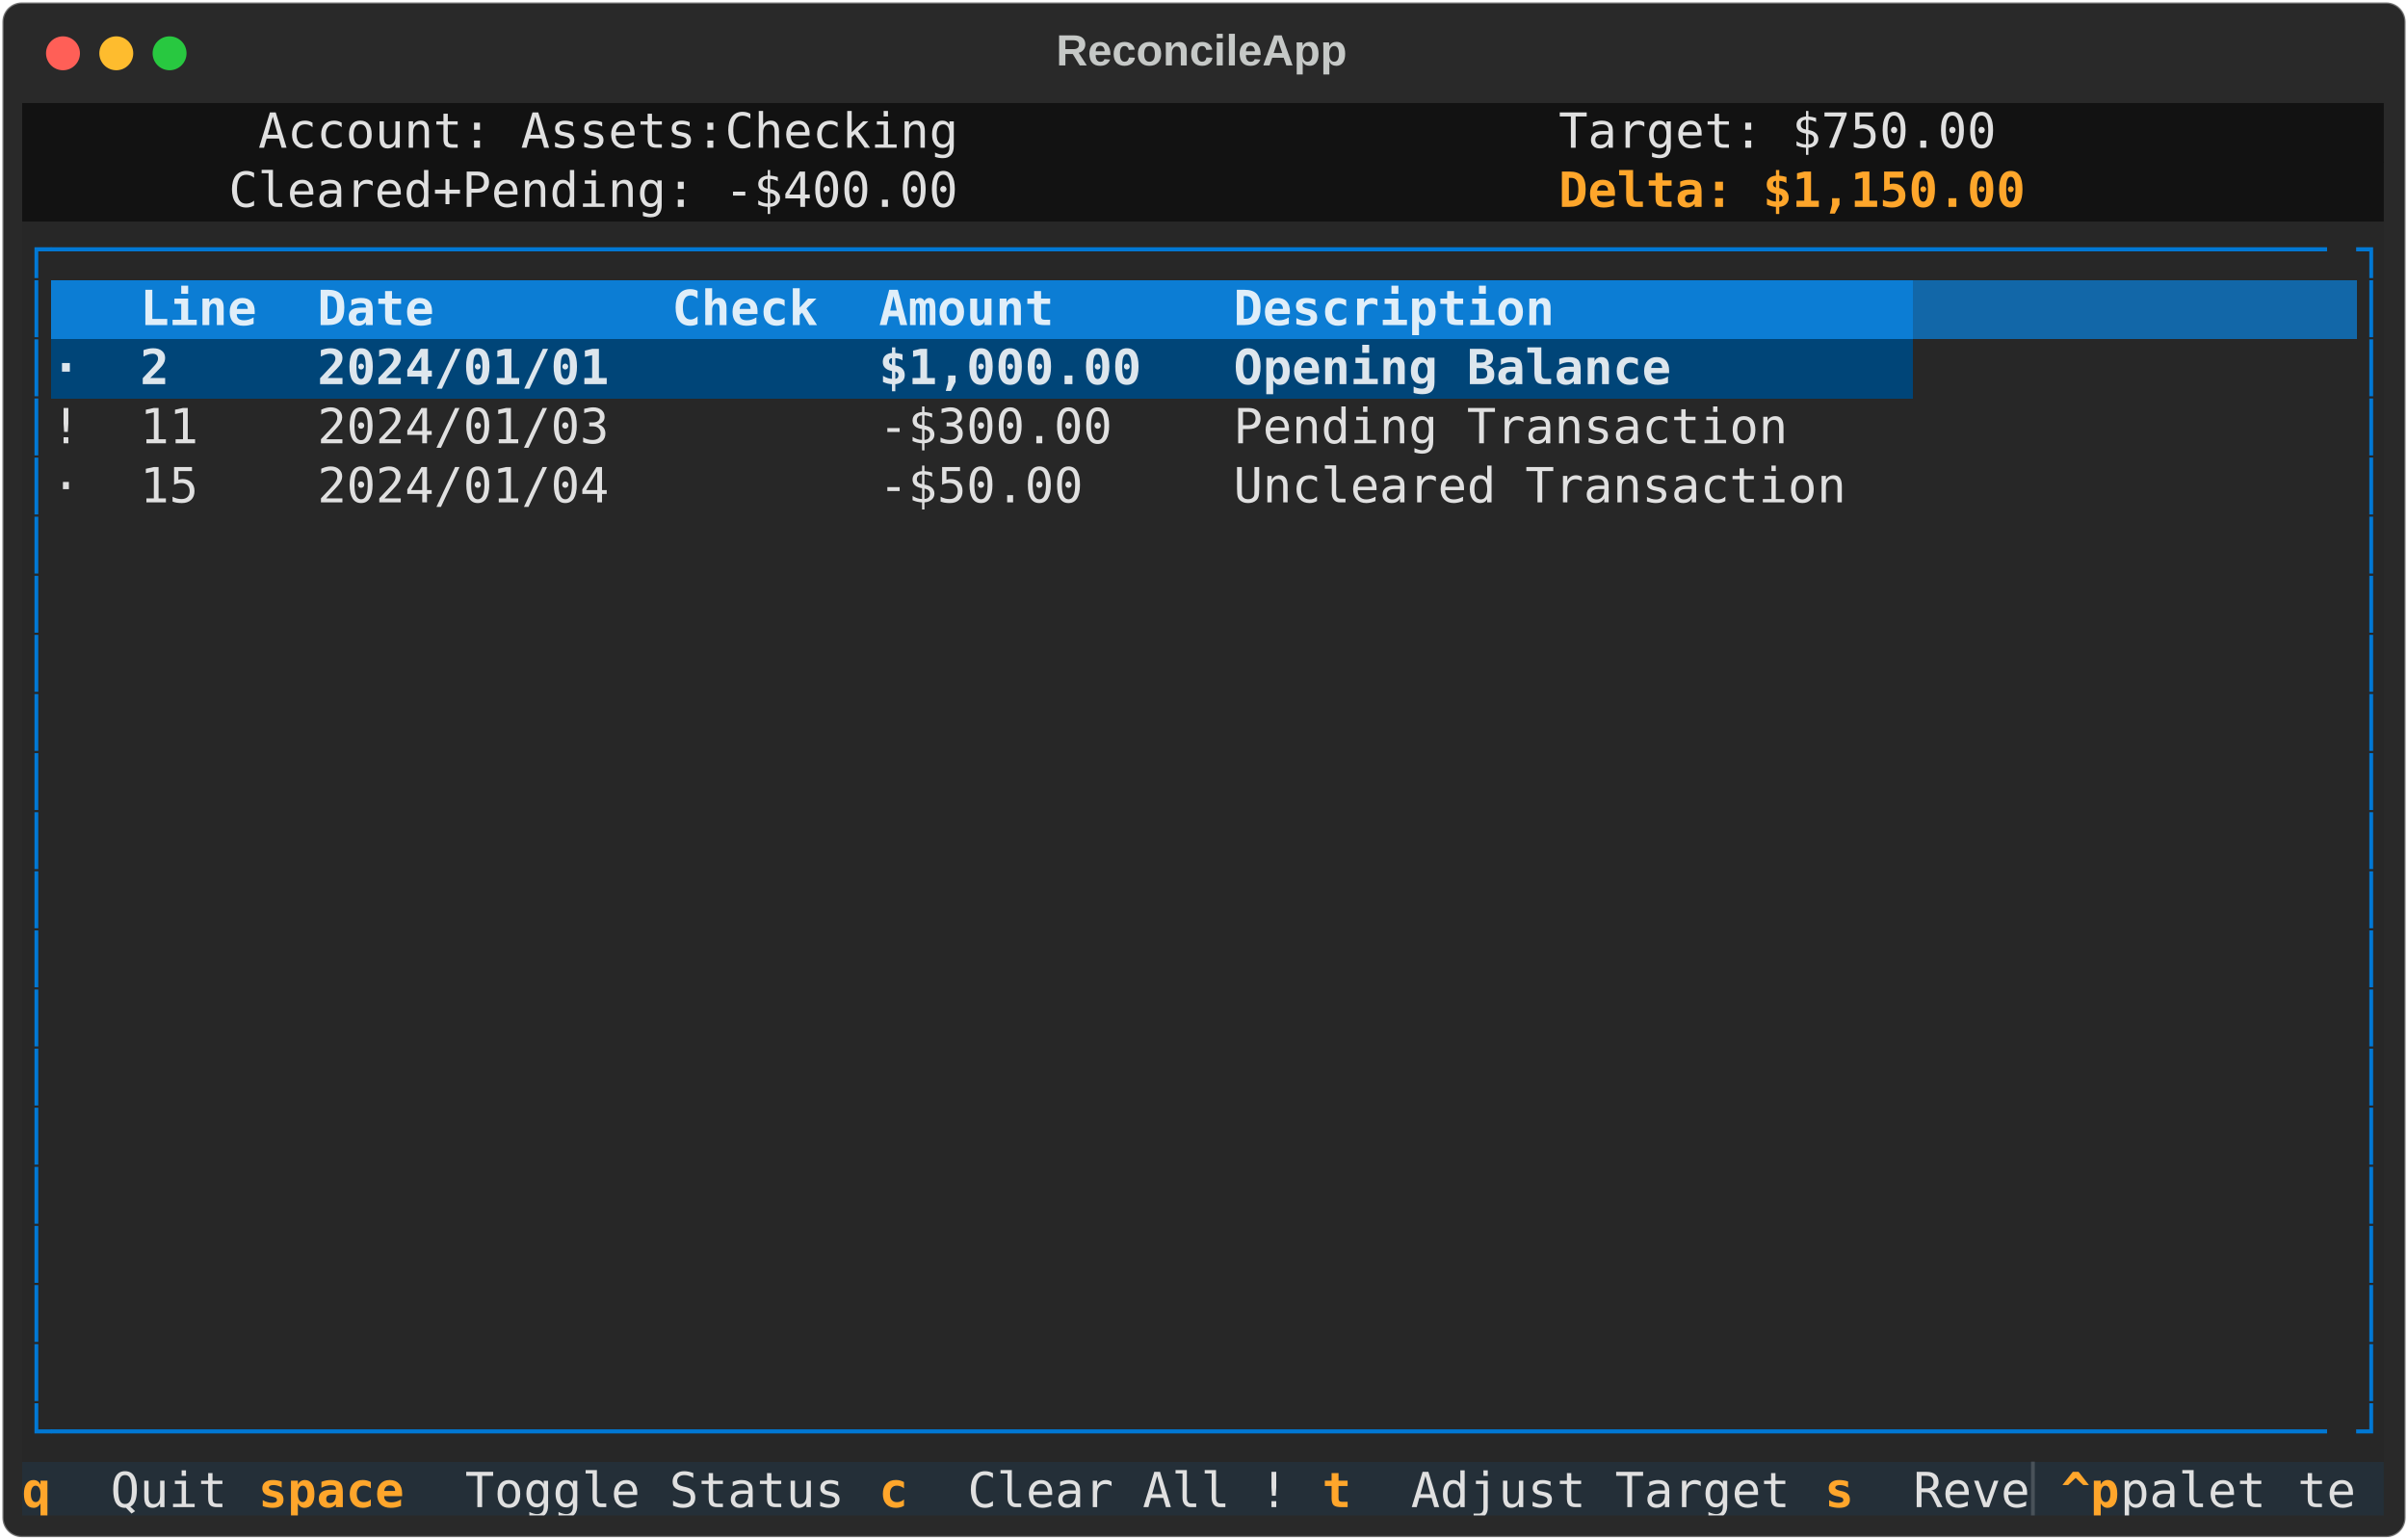
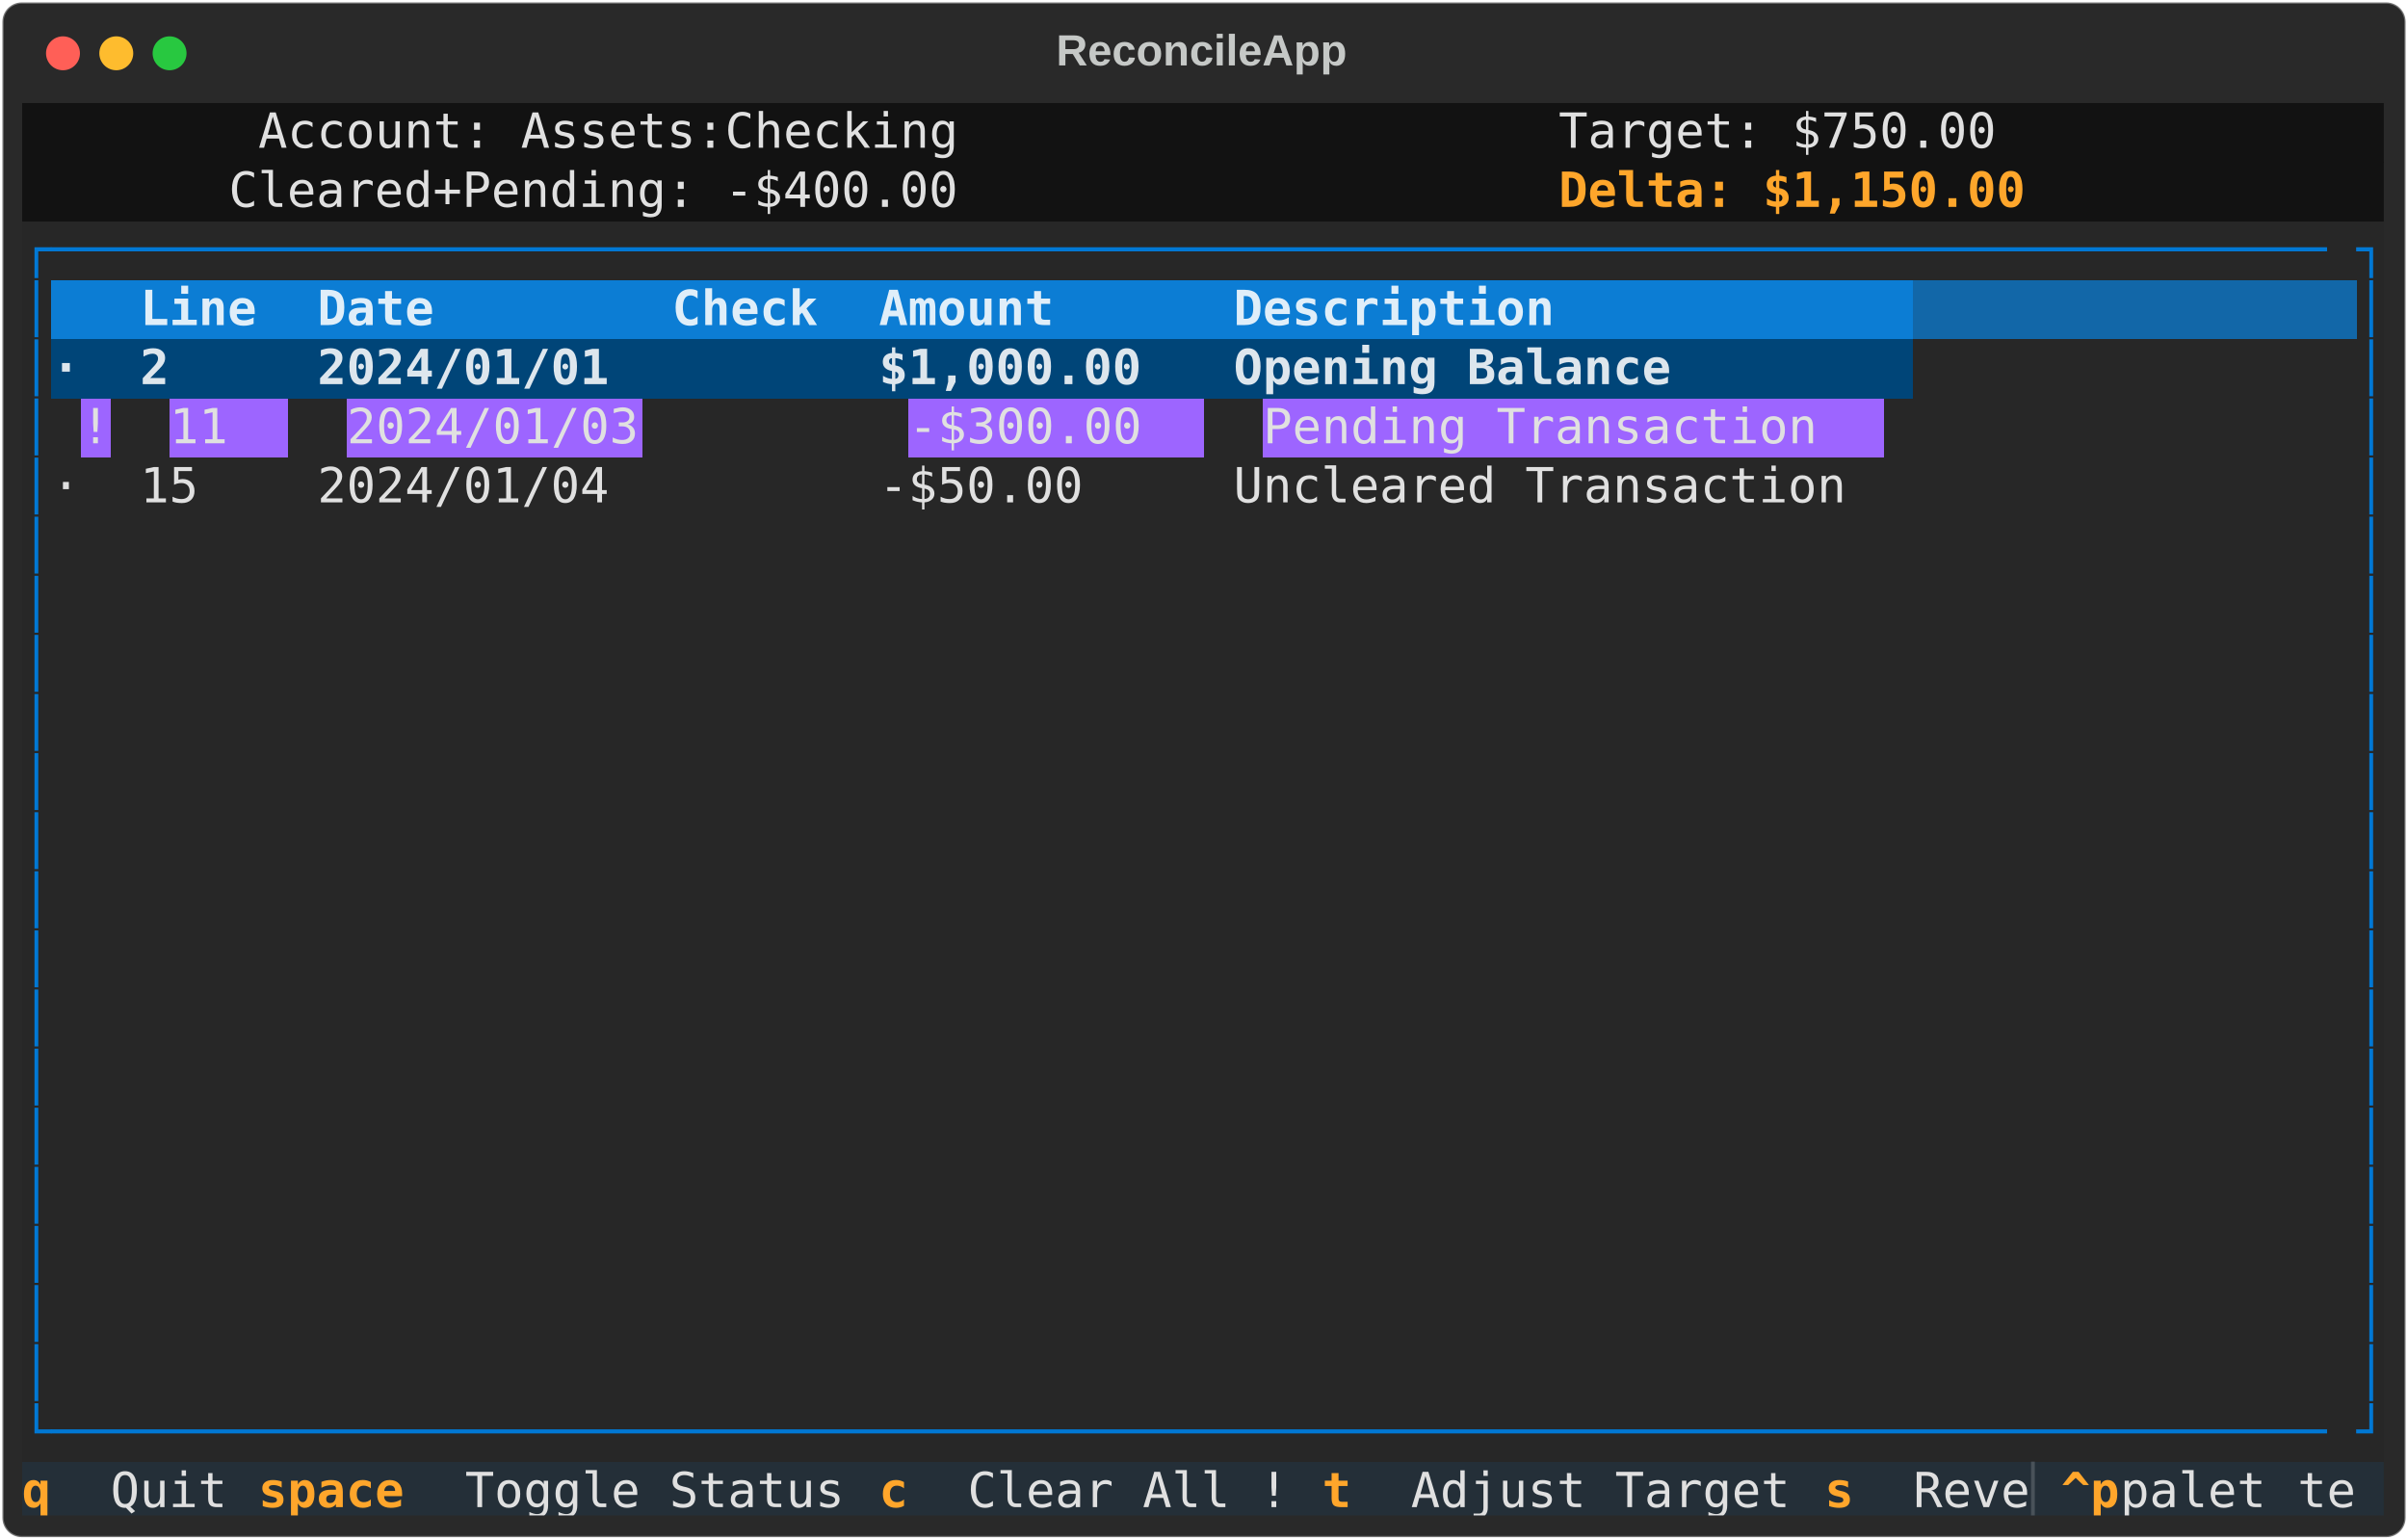
<svg xmlns="http://www.w3.org/2000/svg" class="rich-terminal" viewBox="0 0 994 635.6">
  <style>

    @font-face {
        font-family: "Fira Code";
        src: local("FiraCode-Regular"),
                url("https://cdnjs.cloudflare.com/ajax/libs/firacode/6.2.0/woff2/FiraCode-Regular.woff2") format("woff2"),
                url("https://cdnjs.cloudflare.com/ajax/libs/firacode/6.2.0/woff/FiraCode-Regular.woff") format("woff");
        font-style: normal;
        font-weight: 400;
    }
    @font-face {
        font-family: "Fira Code";
        src: local("FiraCode-Bold"),
                url("https://cdnjs.cloudflare.com/ajax/libs/firacode/6.2.0/woff2/FiraCode-Bold.woff2") format("woff2"),
                url("https://cdnjs.cloudflare.com/ajax/libs/firacode/6.2.0/woff/FiraCode-Bold.woff") format("woff");
        font-style: bold;
        font-weight: 700;
    }

    .terminal-matrix {
        font-family: Fira Code, monospace;
        font-size: 20px;
        line-height: 24.4px;
        font-variant-east-asian: full-width;
    }

    .terminal-title {
        font-size: 18px;
        font-weight: bold;
        font-family: arial;
    }

    .terminal-r1 { fill: #c5c8c6 }
.terminal-r2 { fill: #e0e0e0 }
.terminal-r3 { fill: #fea62b;font-weight: bold }
.terminal-r4 { fill: #0178d4 }
.terminal-r5 { fill: #dfeef9;font-weight: bold }
.terminal-r6 { fill: #dfeef9 }
.terminal-r7 { fill: #dde6ed;font-weight: bold }
.terminal-r8 { fill: #ffa62b;font-weight: bold }
.terminal-r9 { fill: #495259 }
    </style>
  <defs>
    <clipPath id="terminal-clip-terminal">
      <rect x="0" y="0" width="975.0" height="584.6" />
    </clipPath>
    <clipPath id="terminal-line-0">
      <rect x="0" y="1.5" width="976" height="24.65" />
    </clipPath>
    <clipPath id="terminal-line-1">
      <rect x="0" y="25.9" width="976" height="24.65" />
    </clipPath>
    <clipPath id="terminal-line-2">
      <rect x="0" y="50.3" width="976" height="24.65" />
    </clipPath>
    <clipPath id="terminal-line-3">
      <rect x="0" y="74.7" width="976" height="24.65" />
    </clipPath>
    <clipPath id="terminal-line-4">
      <rect x="0" y="99.1" width="976" height="24.65" />
    </clipPath>
    <clipPath id="terminal-line-5">
      <rect x="0" y="123.5" width="976" height="24.65" />
    </clipPath>
    <clipPath id="terminal-line-6">
      <rect x="0" y="147.9" width="976" height="24.65" />
    </clipPath>
    <clipPath id="terminal-line-7">
      <rect x="0" y="172.3" width="976" height="24.65" />
    </clipPath>
    <clipPath id="terminal-line-8">
      <rect x="0" y="196.7" width="976" height="24.65" />
    </clipPath>
    <clipPath id="terminal-line-9">
      <rect x="0" y="221.1" width="976" height="24.65" />
    </clipPath>
    <clipPath id="terminal-line-10">
      <rect x="0" y="245.5" width="976" height="24.65" />
    </clipPath>
    <clipPath id="terminal-line-11">
      <rect x="0" y="269.9" width="976" height="24.65" />
    </clipPath>
    <clipPath id="terminal-line-12">
      <rect x="0" y="294.3" width="976" height="24.65" />
    </clipPath>
    <clipPath id="terminal-line-13">
      <rect x="0" y="318.7" width="976" height="24.65" />
    </clipPath>
    <clipPath id="terminal-line-14">
      <rect x="0" y="343.1" width="976" height="24.65" />
    </clipPath>
    <clipPath id="terminal-line-15">
      <rect x="0" y="367.5" width="976" height="24.65" />
    </clipPath>
    <clipPath id="terminal-line-16">
      <rect x="0" y="391.9" width="976" height="24.65" />
    </clipPath>
    <clipPath id="terminal-line-17">
      <rect x="0" y="416.3" width="976" height="24.65" />
    </clipPath>
    <clipPath id="terminal-line-18">
      <rect x="0" y="440.7" width="976" height="24.65" />
    </clipPath>
    <clipPath id="terminal-line-19">
      <rect x="0" y="465.1" width="976" height="24.65" />
    </clipPath>
    <clipPath id="terminal-line-20">
      <rect x="0" y="489.5" width="976" height="24.65" />
    </clipPath>
    <clipPath id="terminal-line-21">
      <rect x="0" y="513.9" width="976" height="24.65" />
    </clipPath>
    <clipPath id="terminal-line-22">
      <rect x="0" y="538.3" width="976" height="24.65" />
    </clipPath>
  </defs>
  <rect fill="#292929" stroke="rgba(255,255,255,0.35)" stroke-width="1" x="1" y="1" width="992" height="633.6" rx="8" />
  <text class="terminal-title" fill="#c5c8c6" text-anchor="middle" x="496" y="27">ReconcileApp</text>
  <g transform="translate(26,22)">
    <circle cx="0" cy="0" r="7" fill="#ff5f57" />
    <circle cx="22" cy="0" r="7" fill="#febc2e" />
    <circle cx="44" cy="0" r="7" fill="#28c840" />
  </g>
  <g transform="translate(9, 41)" clip-path="url(#terminal-clip-terminal)">
    <rect fill="#121212" x="0" y="1.5" width="97.6" height="24.65" shape-rendering="crispEdges" />
    <rect fill="#121212" x="97.6" y="1.5" width="292.8" height="24.65" shape-rendering="crispEdges" />
    <rect fill="#121212" x="390.4" y="1.5" width="97.6" height="24.65" shape-rendering="crispEdges" />
    <rect fill="#121212" x="488" y="1.5" width="146.4" height="24.65" shape-rendering="crispEdges" />
    <rect fill="#121212" x="634.4" y="1.5" width="183" height="24.65" shape-rendering="crispEdges" />
    <rect fill="#121212" x="817.4" y="1.5" width="158.6" height="24.65" shape-rendering="crispEdges" />
    <rect fill="#121212" x="0" y="25.9" width="85.4" height="24.65" shape-rendering="crispEdges" />
    <rect fill="#121212" x="85.4" y="25.9" width="305" height="24.65" shape-rendering="crispEdges" />
    <rect fill="#121212" x="390.4" y="25.9" width="97.6" height="24.65" shape-rendering="crispEdges" />
    <rect fill="#121212" x="488" y="25.9" width="146.4" height="24.65" shape-rendering="crispEdges" />
    <rect fill="#121212" x="634.4" y="25.9" width="195.2" height="24.65" shape-rendering="crispEdges" />
    <rect fill="#121212" x="829.6" y="25.9" width="146.4" height="24.65" shape-rendering="crispEdges" />
    <rect fill="#272727" x="0" y="50.3" width="12.2" height="24.65" shape-rendering="crispEdges" />
    <rect fill="#272727" x="12.2" y="50.3" width="951.6" height="24.65" shape-rendering="crispEdges" />
    <rect fill="#272727" x="963.8" y="50.3" width="12.2" height="24.65" shape-rendering="crispEdges" />
    <rect fill="#272727" x="0" y="74.7" width="12.2" height="24.65" shape-rendering="crispEdges" />
    <rect fill="#0c7dd4" x="12.2" y="74.7" width="36.6" height="24.65" shape-rendering="crispEdges" />
    <rect fill="#0c7dd4" x="48.8" y="74.7" width="73.2" height="24.65" shape-rendering="crispEdges" />
    <rect fill="#0c7dd4" x="122" y="74.7" width="146.4" height="24.65" shape-rendering="crispEdges" />
    <rect fill="#0c7dd4" x="268.4" y="74.7" width="85.4" height="24.65" shape-rendering="crispEdges" />
    <rect fill="#0c7dd4" x="353.8" y="74.7" width="146.4" height="24.65" shape-rendering="crispEdges" />
    <rect fill="#0c7dd4" x="500.2" y="74.7" width="280.6" height="24.65" shape-rendering="crispEdges" />
    <rect fill="#1267a8" x="780.8" y="74.7" width="183" height="24.65" shape-rendering="crispEdges" />
    <rect fill="#272727" x="963.8" y="74.7" width="12.2" height="24.65" shape-rendering="crispEdges" />
    <rect fill="#272727" x="0" y="99.1" width="12.2" height="24.65" shape-rendering="crispEdges" />
    <rect fill="#004578" x="12.2" y="99.1" width="36.6" height="24.65" shape-rendering="crispEdges" />
    <rect fill="#004578" x="48.8" y="99.1" width="73.2" height="24.65" shape-rendering="crispEdges" />
    <rect fill="#004578" x="122" y="99.1" width="146.4" height="24.65" shape-rendering="crispEdges" />
    <rect fill="#004578" x="268.4" y="99.1" width="85.4" height="24.65" shape-rendering="crispEdges" />
    <rect fill="#004578" x="353.8" y="99.1" width="146.4" height="24.65" shape-rendering="crispEdges" />
    <rect fill="#004578" x="500.2" y="99.1" width="280.6" height="24.65" shape-rendering="crispEdges" />
    <rect fill="#272727" x="780.8" y="99.1" width="183" height="24.65" shape-rendering="crispEdges" />
    <rect fill="#272727" x="963.8" y="99.1" width="12.2" height="24.65" shape-rendering="crispEdges" />
    <rect fill="#272727" x="0" y="123.5" width="12.2" height="24.65" shape-rendering="crispEdges" />
-     <rect fill="#272727" x="12.2" y="123.5" width="36.6" height="24.65" shape-rendering="crispEdges" />
-     <rect fill="#272727" x="48.8" y="123.5" width="73.2" height="24.65" shape-rendering="crispEdges" />
-     <rect fill="#272727" x="122" y="123.5" width="146.4" height="24.65" shape-rendering="crispEdges" />
+     <rect fill="#272727" x="12.2" y="123.5" width="12.2" height="24.65" shape-rendering="crispEdges" />
+     <rect fill="#9d65ff" x="24.4" y="123.5" width="12.2" height="24.65" shape-rendering="crispEdges" />
+     <rect fill="#272727" x="36.6" y="123.5" width="12.2" height="24.65" shape-rendering="crispEdges" />
+     <rect fill="#272727" x="48.8" y="123.5" width="12.2" height="24.65" shape-rendering="crispEdges" />
+     <rect fill="#9d65ff" x="61" y="123.5" width="48.8" height="24.65" shape-rendering="crispEdges" />
+     <rect fill="#272727" x="109.8" y="123.5" width="12.2" height="24.65" shape-rendering="crispEdges" />
+     <rect fill="#272727" x="122" y="123.5" width="12.2" height="24.65" shape-rendering="crispEdges" />
+     <rect fill="#9d65ff" x="134.2" y="123.5" width="122" height="24.65" shape-rendering="crispEdges" />
+     <rect fill="#272727" x="256.2" y="123.5" width="12.2" height="24.65" shape-rendering="crispEdges" />
    <rect fill="#272727" x="268.4" y="123.5" width="85.4" height="24.65" shape-rendering="crispEdges" />
-     <rect fill="#272727" x="353.8" y="123.5" width="146.4" height="24.65" shape-rendering="crispEdges" />
-     <rect fill="#272727" x="500.2" y="123.5" width="280.6" height="24.65" shape-rendering="crispEdges" />
+     <rect fill="#272727" x="353.8" y="123.5" width="12.2" height="24.65" shape-rendering="crispEdges" />
+     <rect fill="#9d65ff" x="366" y="123.5" width="122" height="24.65" shape-rendering="crispEdges" />
+     <rect fill="#272727" x="488" y="123.5" width="12.2" height="24.65" shape-rendering="crispEdges" />
+     <rect fill="#272727" x="500.2" y="123.5" width="12.2" height="24.65" shape-rendering="crispEdges" />
+     <rect fill="#9d65ff" x="512.4" y="123.5" width="256.2" height="24.65" shape-rendering="crispEdges" />
+     <rect fill="#272727" x="768.6" y="123.5" width="12.2" height="24.65" shape-rendering="crispEdges" />
    <rect fill="#272727" x="780.8" y="123.5" width="183" height="24.65" shape-rendering="crispEdges" />
    <rect fill="#272727" x="963.8" y="123.5" width="12.2" height="24.65" shape-rendering="crispEdges" />
    <rect fill="#272727" x="0" y="147.9" width="12.2" height="24.65" shape-rendering="crispEdges" />
    <rect fill="#272727" x="12.2" y="147.9" width="36.6" height="24.65" shape-rendering="crispEdges" />
    <rect fill="#272727" x="48.8" y="147.9" width="73.2" height="24.65" shape-rendering="crispEdges" />
    <rect fill="#272727" x="122" y="147.9" width="146.4" height="24.65" shape-rendering="crispEdges" />
    <rect fill="#272727" x="268.4" y="147.9" width="85.4" height="24.65" shape-rendering="crispEdges" />
    <rect fill="#272727" x="353.8" y="147.9" width="146.4" height="24.65" shape-rendering="crispEdges" />
    <rect fill="#272727" x="500.2" y="147.9" width="280.6" height="24.65" shape-rendering="crispEdges" />
    <rect fill="#272727" x="780.8" y="147.9" width="183" height="24.65" shape-rendering="crispEdges" />
    <rect fill="#272727" x="963.8" y="147.9" width="12.2" height="24.65" shape-rendering="crispEdges" />
    <rect fill="#272727" x="0" y="172.3" width="12.2" height="24.65" shape-rendering="crispEdges" />
    <rect fill="#272727" x="12.2" y="172.3" width="951.6" height="24.65" shape-rendering="crispEdges" />
    <rect fill="#272727" x="963.8" y="172.3" width="12.2" height="24.65" shape-rendering="crispEdges" />
    <rect fill="#272727" x="0" y="196.7" width="12.2" height="24.65" shape-rendering="crispEdges" />
    <rect fill="#272727" x="12.2" y="196.7" width="951.6" height="24.65" shape-rendering="crispEdges" />
    <rect fill="#272727" x="963.8" y="196.7" width="12.2" height="24.65" shape-rendering="crispEdges" />
    <rect fill="#272727" x="0" y="221.1" width="12.2" height="24.65" shape-rendering="crispEdges" />
    <rect fill="#272727" x="12.2" y="221.1" width="951.6" height="24.65" shape-rendering="crispEdges" />
    <rect fill="#272727" x="963.8" y="221.1" width="12.2" height="24.65" shape-rendering="crispEdges" />
    <rect fill="#272727" x="0" y="245.5" width="12.2" height="24.65" shape-rendering="crispEdges" />
    <rect fill="#272727" x="12.2" y="245.5" width="951.6" height="24.65" shape-rendering="crispEdges" />
    <rect fill="#272727" x="963.8" y="245.5" width="12.2" height="24.65" shape-rendering="crispEdges" />
    <rect fill="#272727" x="0" y="269.9" width="12.2" height="24.65" shape-rendering="crispEdges" />
    <rect fill="#272727" x="12.2" y="269.9" width="951.6" height="24.65" shape-rendering="crispEdges" />
    <rect fill="#272727" x="963.8" y="269.9" width="12.2" height="24.65" shape-rendering="crispEdges" />
    <rect fill="#272727" x="0" y="294.3" width="12.2" height="24.65" shape-rendering="crispEdges" />
    <rect fill="#272727" x="12.2" y="294.3" width="951.6" height="24.65" shape-rendering="crispEdges" />
    <rect fill="#272727" x="963.8" y="294.3" width="12.2" height="24.65" shape-rendering="crispEdges" />
    <rect fill="#272727" x="0" y="318.7" width="12.2" height="24.65" shape-rendering="crispEdges" />
    <rect fill="#272727" x="12.2" y="318.7" width="951.6" height="24.65" shape-rendering="crispEdges" />
    <rect fill="#272727" x="963.8" y="318.7" width="12.2" height="24.65" shape-rendering="crispEdges" />
    <rect fill="#272727" x="0" y="343.1" width="12.2" height="24.65" shape-rendering="crispEdges" />
    <rect fill="#272727" x="12.2" y="343.1" width="951.6" height="24.65" shape-rendering="crispEdges" />
    <rect fill="#272727" x="963.8" y="343.1" width="12.2" height="24.65" shape-rendering="crispEdges" />
    <rect fill="#272727" x="0" y="367.5" width="12.2" height="24.65" shape-rendering="crispEdges" />
    <rect fill="#272727" x="12.2" y="367.5" width="951.6" height="24.65" shape-rendering="crispEdges" />
    <rect fill="#272727" x="963.8" y="367.5" width="12.2" height="24.65" shape-rendering="crispEdges" />
    <rect fill="#272727" x="0" y="391.9" width="12.2" height="24.65" shape-rendering="crispEdges" />
    <rect fill="#272727" x="12.2" y="391.9" width="951.6" height="24.65" shape-rendering="crispEdges" />
    <rect fill="#272727" x="963.8" y="391.9" width="12.2" height="24.65" shape-rendering="crispEdges" />
    <rect fill="#272727" x="0" y="416.3" width="12.2" height="24.65" shape-rendering="crispEdges" />
    <rect fill="#272727" x="12.2" y="416.3" width="951.6" height="24.65" shape-rendering="crispEdges" />
    <rect fill="#272727" x="963.8" y="416.3" width="12.2" height="24.65" shape-rendering="crispEdges" />
    <rect fill="#272727" x="0" y="440.7" width="12.2" height="24.65" shape-rendering="crispEdges" />
    <rect fill="#272727" x="12.2" y="440.7" width="951.6" height="24.65" shape-rendering="crispEdges" />
    <rect fill="#272727" x="963.8" y="440.7" width="12.2" height="24.65" shape-rendering="crispEdges" />
    <rect fill="#272727" x="0" y="465.1" width="12.2" height="24.65" shape-rendering="crispEdges" />
    <rect fill="#272727" x="12.2" y="465.1" width="951.6" height="24.65" shape-rendering="crispEdges" />
    <rect fill="#272727" x="963.8" y="465.1" width="12.2" height="24.65" shape-rendering="crispEdges" />
    <rect fill="#272727" x="0" y="489.5" width="12.2" height="24.65" shape-rendering="crispEdges" />
    <rect fill="#272727" x="12.2" y="489.5" width="951.6" height="24.65" shape-rendering="crispEdges" />
    <rect fill="#272727" x="963.8" y="489.5" width="12.2" height="24.65" shape-rendering="crispEdges" />
    <rect fill="#272727" x="0" y="513.9" width="12.2" height="24.65" shape-rendering="crispEdges" />
    <rect fill="#272727" x="12.2" y="513.9" width="951.6" height="24.65" shape-rendering="crispEdges" />
    <rect fill="#272727" x="963.8" y="513.9" width="12.2" height="24.65" shape-rendering="crispEdges" />
    <rect fill="#272727" x="0" y="538.3" width="12.2" height="24.65" shape-rendering="crispEdges" />
    <rect fill="#272727" x="12.2" y="538.3" width="951.6" height="24.65" shape-rendering="crispEdges" />
    <rect fill="#272727" x="963.8" y="538.3" width="12.2" height="24.65" shape-rendering="crispEdges" />
    <rect fill="#242f38" x="0" y="562.7" width="36.6" height="24.65" shape-rendering="crispEdges" />
    <rect fill="#242f38" x="36.6" y="562.7" width="61" height="24.65" shape-rendering="crispEdges" />
    <rect fill="#242f38" x="97.6" y="562.7" width="85.4" height="24.65" shape-rendering="crispEdges" />
    <rect fill="#242f38" x="183" y="562.7" width="170.8" height="24.65" shape-rendering="crispEdges" />
    <rect fill="#242f38" x="353.8" y="562.7" width="36.6" height="24.65" shape-rendering="crispEdges" />
    <rect fill="#242f38" x="390.4" y="562.7" width="146.4" height="24.65" shape-rendering="crispEdges" />
    <rect fill="#242f38" x="536.8" y="562.7" width="36.6" height="24.65" shape-rendering="crispEdges" />
    <rect fill="#242f38" x="573.4" y="562.7" width="170.8" height="24.65" shape-rendering="crispEdges" />
    <rect fill="#242f38" x="744.2" y="562.7" width="36.6" height="24.65" shape-rendering="crispEdges" />
    <rect fill="#242f38" x="780.8" y="562.7" width="48.8" height="24.65" shape-rendering="crispEdges" />
    <rect fill="#242f38" x="829.6" y="562.7" width="12.2" height="24.65" shape-rendering="crispEdges" />
    <rect fill="#242f38" x="841.8" y="562.7" width="24.4" height="24.65" shape-rendering="crispEdges" />
    <rect fill="#242f38" x="866.2" y="562.7" width="73.2" height="24.65" shape-rendering="crispEdges" />
    <rect fill="#242f38" x="939.4" y="562.7" width="24.4" height="24.65" shape-rendering="crispEdges" />
    <rect fill="#242f38" x="963.8" y="562.7" width="12.2" height="24.65" shape-rendering="crispEdges" />
    <g class="terminal-matrix">
      <text class="terminal-r2" x="97.6" y="20" textLength="292.8" clip-path="url(#terminal-line-0)">Account: Assets:Checking</text>
      <text class="terminal-r2" x="634.4" y="20" textLength="183" clip-path="url(#terminal-line-0)">Target: $750.00</text>
      <text class="terminal-r1" x="976" y="20" textLength="12.2" clip-path="url(#terminal-line-0)">
</text>
      <text class="terminal-r2" x="85.4" y="44.4" textLength="305" clip-path="url(#terminal-line-1)">Cleared+Pending: -$400.00</text>
      <text class="terminal-r3" x="634.4" y="44.4" textLength="195.2" clip-path="url(#terminal-line-1)">Delta: $1,150.00</text>
      <text class="terminal-r1" x="976" y="44.4" textLength="12.2" clip-path="url(#terminal-line-1)">
</text>
      <text class="terminal-r4" x="0" y="68.8" textLength="12.2" clip-path="url(#terminal-line-2)">┌</text>
      <text class="terminal-r4" x="12.2" y="68.8" textLength="951.6" clip-path="url(#terminal-line-2)">──────────────────────────────────────────────────────────────────────────────</text>
      <text class="terminal-r4" x="963.8" y="68.8" textLength="12.2" clip-path="url(#terminal-line-2)">┐</text>
      <text class="terminal-r1" x="976" y="68.8" textLength="12.2" clip-path="url(#terminal-line-2)">
</text>
      <text class="terminal-r4" x="0" y="93.2" textLength="12.2" clip-path="url(#terminal-line-3)">│</text>
      <text class="terminal-r5" x="48.8" y="93.2" textLength="73.2" clip-path="url(#terminal-line-3)"> Line </text>
      <text class="terminal-r5" x="122" y="93.2" textLength="146.4" clip-path="url(#terminal-line-3)"> Date       </text>
      <text class="terminal-r5" x="268.4" y="93.2" textLength="85.4" clip-path="url(#terminal-line-3)"> Check </text>
      <text class="terminal-r5" x="353.8" y="93.2" textLength="146.4" clip-path="url(#terminal-line-3)"> Amount     </text>
      <text class="terminal-r5" x="500.2" y="93.2" textLength="280.6" clip-path="url(#terminal-line-3)"> Description           </text>
      <text class="terminal-r4" x="963.8" y="93.2" textLength="12.2" clip-path="url(#terminal-line-3)">│</text>
      <text class="terminal-r1" x="976" y="93.2" textLength="12.2" clip-path="url(#terminal-line-3)">
</text>
      <text class="terminal-r4" x="0" y="117.6" textLength="12.2" clip-path="url(#terminal-line-4)">│</text>
      <text class="terminal-r7" x="12.2" y="117.6" textLength="36.6" clip-path="url(#terminal-line-4)"> · </text>
      <text class="terminal-r7" x="48.8" y="117.6" textLength="73.2" clip-path="url(#terminal-line-4)"> 2    </text>
      <text class="terminal-r7" x="122" y="117.6" textLength="146.4" clip-path="url(#terminal-line-4)"> 2024/01/01 </text>
      <text class="terminal-r7" x="353.8" y="117.6" textLength="146.4" clip-path="url(#terminal-line-4)">  $1,000.00 </text>
      <text class="terminal-r7" x="500.2" y="117.6" textLength="280.6" clip-path="url(#terminal-line-4)"> Opening Balance       </text>
      <text class="terminal-r4" x="963.8" y="117.6" textLength="12.2" clip-path="url(#terminal-line-4)">│</text>
      <text class="terminal-r1" x="976" y="117.6" textLength="12.2" clip-path="url(#terminal-line-4)">
</text>
      <text class="terminal-r4" x="0" y="142" textLength="12.2" clip-path="url(#terminal-line-5)">│</text>
-       <text class="terminal-r2" x="12.2" y="142" textLength="36.6" clip-path="url(#terminal-line-5)"> ! </text>
-       <text class="terminal-r2" x="48.8" y="142" textLength="73.2" clip-path="url(#terminal-line-5)"> 11   </text>
-       <text class="terminal-r2" x="122" y="142" textLength="146.4" clip-path="url(#terminal-line-5)"> 2024/01/03 </text>
-       <text class="terminal-r2" x="353.8" y="142" textLength="146.4" clip-path="url(#terminal-line-5)"> -$300.00   </text>
-       <text class="terminal-r2" x="500.2" y="142" textLength="280.6" clip-path="url(#terminal-line-5)"> Pending Transaction   </text>
+       <text class="terminal-r2" x="24.4" y="142" textLength="12.2" clip-path="url(#terminal-line-5)">!</text>
+       <text class="terminal-r2" x="61" y="142" textLength="48.8" clip-path="url(#terminal-line-5)">11  </text>
+       <text class="terminal-r2" x="134.2" y="142" textLength="122" clip-path="url(#terminal-line-5)">2024/01/03</text>
+       <text class="terminal-r2" x="366" y="142" textLength="122" clip-path="url(#terminal-line-5)">-$300.00  </text>
+       <text class="terminal-r2" x="512.4" y="142" textLength="256.2" clip-path="url(#terminal-line-5)">Pending Transaction  </text>
      <text class="terminal-r4" x="963.8" y="142" textLength="12.2" clip-path="url(#terminal-line-5)">│</text>
      <text class="terminal-r1" x="976" y="142" textLength="12.2" clip-path="url(#terminal-line-5)">
</text>
      <text class="terminal-r4" x="0" y="166.4" textLength="12.2" clip-path="url(#terminal-line-6)">│</text>
      <text class="terminal-r2" x="12.2" y="166.4" textLength="36.6" clip-path="url(#terminal-line-6)"> · </text>
      <text class="terminal-r2" x="48.8" y="166.4" textLength="73.2" clip-path="url(#terminal-line-6)"> 15   </text>
      <text class="terminal-r2" x="122" y="166.4" textLength="146.4" clip-path="url(#terminal-line-6)"> 2024/01/04 </text>
      <text class="terminal-r2" x="353.8" y="166.4" textLength="146.4" clip-path="url(#terminal-line-6)"> -$50.00    </text>
      <text class="terminal-r2" x="500.2" y="166.4" textLength="280.6" clip-path="url(#terminal-line-6)"> Uncleared Transaction </text>
      <text class="terminal-r4" x="963.8" y="166.4" textLength="12.2" clip-path="url(#terminal-line-6)">│</text>
      <text class="terminal-r1" x="976" y="166.4" textLength="12.2" clip-path="url(#terminal-line-6)">
</text>
      <text class="terminal-r4" x="0" y="190.8" textLength="12.2" clip-path="url(#terminal-line-7)">│</text>
      <text class="terminal-r4" x="963.8" y="190.8" textLength="12.2" clip-path="url(#terminal-line-7)">│</text>
      <text class="terminal-r1" x="976" y="190.8" textLength="12.2" clip-path="url(#terminal-line-7)">
</text>
      <text class="terminal-r4" x="0" y="215.2" textLength="12.2" clip-path="url(#terminal-line-8)">│</text>
      <text class="terminal-r4" x="963.8" y="215.2" textLength="12.2" clip-path="url(#terminal-line-8)">│</text>
      <text class="terminal-r1" x="976" y="215.2" textLength="12.2" clip-path="url(#terminal-line-8)">
</text>
      <text class="terminal-r4" x="0" y="239.6" textLength="12.2" clip-path="url(#terminal-line-9)">│</text>
      <text class="terminal-r4" x="963.8" y="239.6" textLength="12.2" clip-path="url(#terminal-line-9)">│</text>
      <text class="terminal-r1" x="976" y="239.6" textLength="12.2" clip-path="url(#terminal-line-9)">
</text>
      <text class="terminal-r4" x="0" y="264" textLength="12.2" clip-path="url(#terminal-line-10)">│</text>
      <text class="terminal-r4" x="963.8" y="264" textLength="12.2" clip-path="url(#terminal-line-10)">│</text>
      <text class="terminal-r1" x="976" y="264" textLength="12.2" clip-path="url(#terminal-line-10)">
</text>
      <text class="terminal-r4" x="0" y="288.4" textLength="12.2" clip-path="url(#terminal-line-11)">│</text>
      <text class="terminal-r4" x="963.8" y="288.4" textLength="12.2" clip-path="url(#terminal-line-11)">│</text>
      <text class="terminal-r1" x="976" y="288.4" textLength="12.2" clip-path="url(#terminal-line-11)">
</text>
      <text class="terminal-r4" x="0" y="312.8" textLength="12.2" clip-path="url(#terminal-line-12)">│</text>
      <text class="terminal-r4" x="963.8" y="312.8" textLength="12.2" clip-path="url(#terminal-line-12)">│</text>
      <text class="terminal-r1" x="976" y="312.8" textLength="12.2" clip-path="url(#terminal-line-12)">
</text>
      <text class="terminal-r4" x="0" y="337.2" textLength="12.2" clip-path="url(#terminal-line-13)">│</text>
      <text class="terminal-r4" x="963.8" y="337.2" textLength="12.2" clip-path="url(#terminal-line-13)">│</text>
      <text class="terminal-r1" x="976" y="337.2" textLength="12.2" clip-path="url(#terminal-line-13)">
</text>
      <text class="terminal-r4" x="0" y="361.6" textLength="12.2" clip-path="url(#terminal-line-14)">│</text>
      <text class="terminal-r4" x="963.8" y="361.6" textLength="12.2" clip-path="url(#terminal-line-14)">│</text>
      <text class="terminal-r1" x="976" y="361.6" textLength="12.2" clip-path="url(#terminal-line-14)">
</text>
      <text class="terminal-r4" x="0" y="386" textLength="12.2" clip-path="url(#terminal-line-15)">│</text>
      <text class="terminal-r4" x="963.8" y="386" textLength="12.2" clip-path="url(#terminal-line-15)">│</text>
      <text class="terminal-r1" x="976" y="386" textLength="12.2" clip-path="url(#terminal-line-15)">
</text>
      <text class="terminal-r4" x="0" y="410.4" textLength="12.2" clip-path="url(#terminal-line-16)">│</text>
      <text class="terminal-r4" x="963.8" y="410.4" textLength="12.2" clip-path="url(#terminal-line-16)">│</text>
      <text class="terminal-r1" x="976" y="410.4" textLength="12.2" clip-path="url(#terminal-line-16)">
</text>
      <text class="terminal-r4" x="0" y="434.8" textLength="12.2" clip-path="url(#terminal-line-17)">│</text>
      <text class="terminal-r4" x="963.8" y="434.8" textLength="12.2" clip-path="url(#terminal-line-17)">│</text>
      <text class="terminal-r1" x="976" y="434.8" textLength="12.2" clip-path="url(#terminal-line-17)">
</text>
      <text class="terminal-r4" x="0" y="459.2" textLength="12.2" clip-path="url(#terminal-line-18)">│</text>
      <text class="terminal-r4" x="963.8" y="459.2" textLength="12.2" clip-path="url(#terminal-line-18)">│</text>
      <text class="terminal-r1" x="976" y="459.2" textLength="12.2" clip-path="url(#terminal-line-18)">
</text>
      <text class="terminal-r4" x="0" y="483.6" textLength="12.2" clip-path="url(#terminal-line-19)">│</text>
      <text class="terminal-r4" x="963.8" y="483.6" textLength="12.2" clip-path="url(#terminal-line-19)">│</text>
      <text class="terminal-r1" x="976" y="483.6" textLength="12.2" clip-path="url(#terminal-line-19)">
</text>
      <text class="terminal-r4" x="0" y="508" textLength="12.2" clip-path="url(#terminal-line-20)">│</text>
      <text class="terminal-r4" x="963.8" y="508" textLength="12.2" clip-path="url(#terminal-line-20)">│</text>
      <text class="terminal-r1" x="976" y="508" textLength="12.2" clip-path="url(#terminal-line-20)">
</text>
      <text class="terminal-r4" x="0" y="532.4" textLength="12.2" clip-path="url(#terminal-line-21)">│</text>
      <text class="terminal-r4" x="963.8" y="532.4" textLength="12.2" clip-path="url(#terminal-line-21)">│</text>
      <text class="terminal-r1" x="976" y="532.4" textLength="12.2" clip-path="url(#terminal-line-21)">
</text>
      <text class="terminal-r4" x="0" y="556.8" textLength="12.2" clip-path="url(#terminal-line-22)">└</text>
      <text class="terminal-r4" x="12.2" y="556.8" textLength="951.6" clip-path="url(#terminal-line-22)">──────────────────────────────────────────────────────────────────────────────</text>
      <text class="terminal-r4" x="963.8" y="556.8" textLength="12.2" clip-path="url(#terminal-line-22)">┘</text>
      <text class="terminal-r1" x="976" y="556.8" textLength="12.2" clip-path="url(#terminal-line-22)">
</text>
      <text class="terminal-r8" x="0" y="581.2" textLength="36.6" clip-path="url(#terminal-line-23)"> q </text>
      <text class="terminal-r2" x="36.6" y="581.2" textLength="61" clip-path="url(#terminal-line-23)">Quit </text>
      <text class="terminal-r8" x="97.6" y="581.2" textLength="85.4" clip-path="url(#terminal-line-23)"> space </text>
      <text class="terminal-r2" x="183" y="581.2" textLength="170.8" clip-path="url(#terminal-line-23)">Toggle Status </text>
      <text class="terminal-r8" x="353.8" y="581.2" textLength="36.6" clip-path="url(#terminal-line-23)"> c </text>
      <text class="terminal-r2" x="390.4" y="581.2" textLength="146.4" clip-path="url(#terminal-line-23)">Clear All ! </text>
      <text class="terminal-r8" x="536.8" y="581.2" textLength="36.6" clip-path="url(#terminal-line-23)"> t </text>
      <text class="terminal-r2" x="573.4" y="581.2" textLength="170.8" clip-path="url(#terminal-line-23)">Adjust Target </text>
      <text class="terminal-r8" x="744.2" y="581.2" textLength="36.6" clip-path="url(#terminal-line-23)"> s </text>
      <text class="terminal-r2" x="780.8" y="581.2" textLength="48.8" clip-path="url(#terminal-line-23)">Reve</text>
      <text class="terminal-r9" x="829.6" y="581.2" textLength="12.2" clip-path="url(#terminal-line-23)">▏</text>
      <text class="terminal-r8" x="841.8" y="581.2" textLength="24.4" clip-path="url(#terminal-line-23)">^p</text>
      <text class="terminal-r2" x="866.2" y="581.2" textLength="73.2" clip-path="url(#terminal-line-23)"> palet</text>
      <text class="terminal-r2" x="939.4" y="581.2" textLength="24.4" clip-path="url(#terminal-line-23)">te</text>
    </g>
  </g>
</svg>
